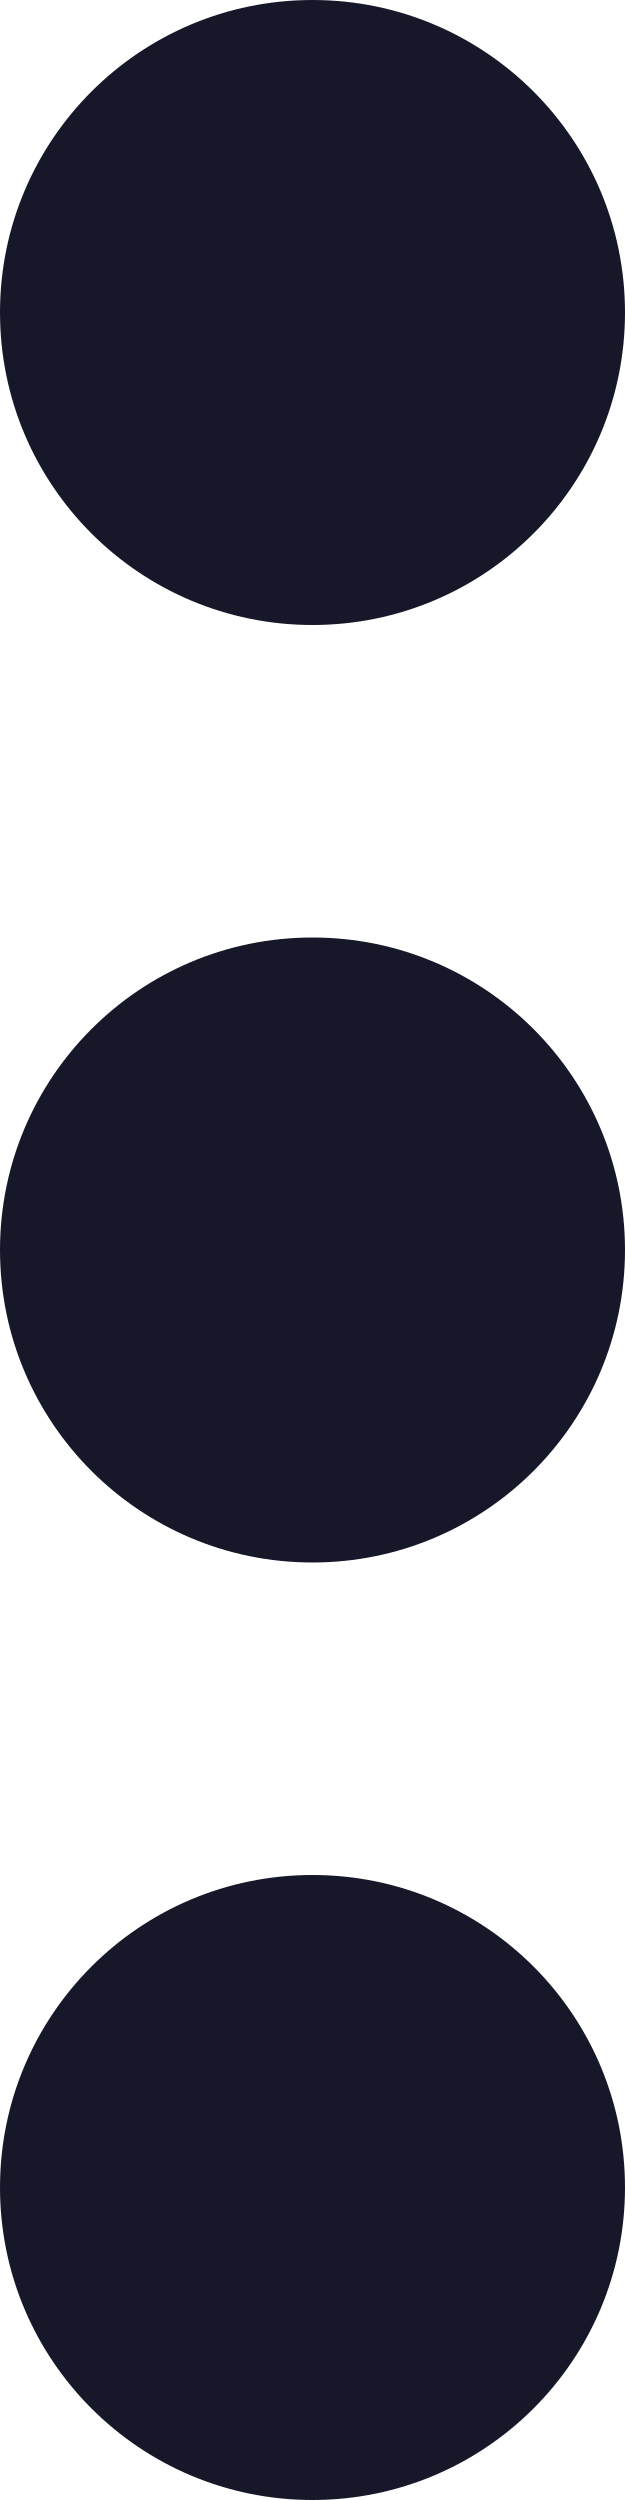
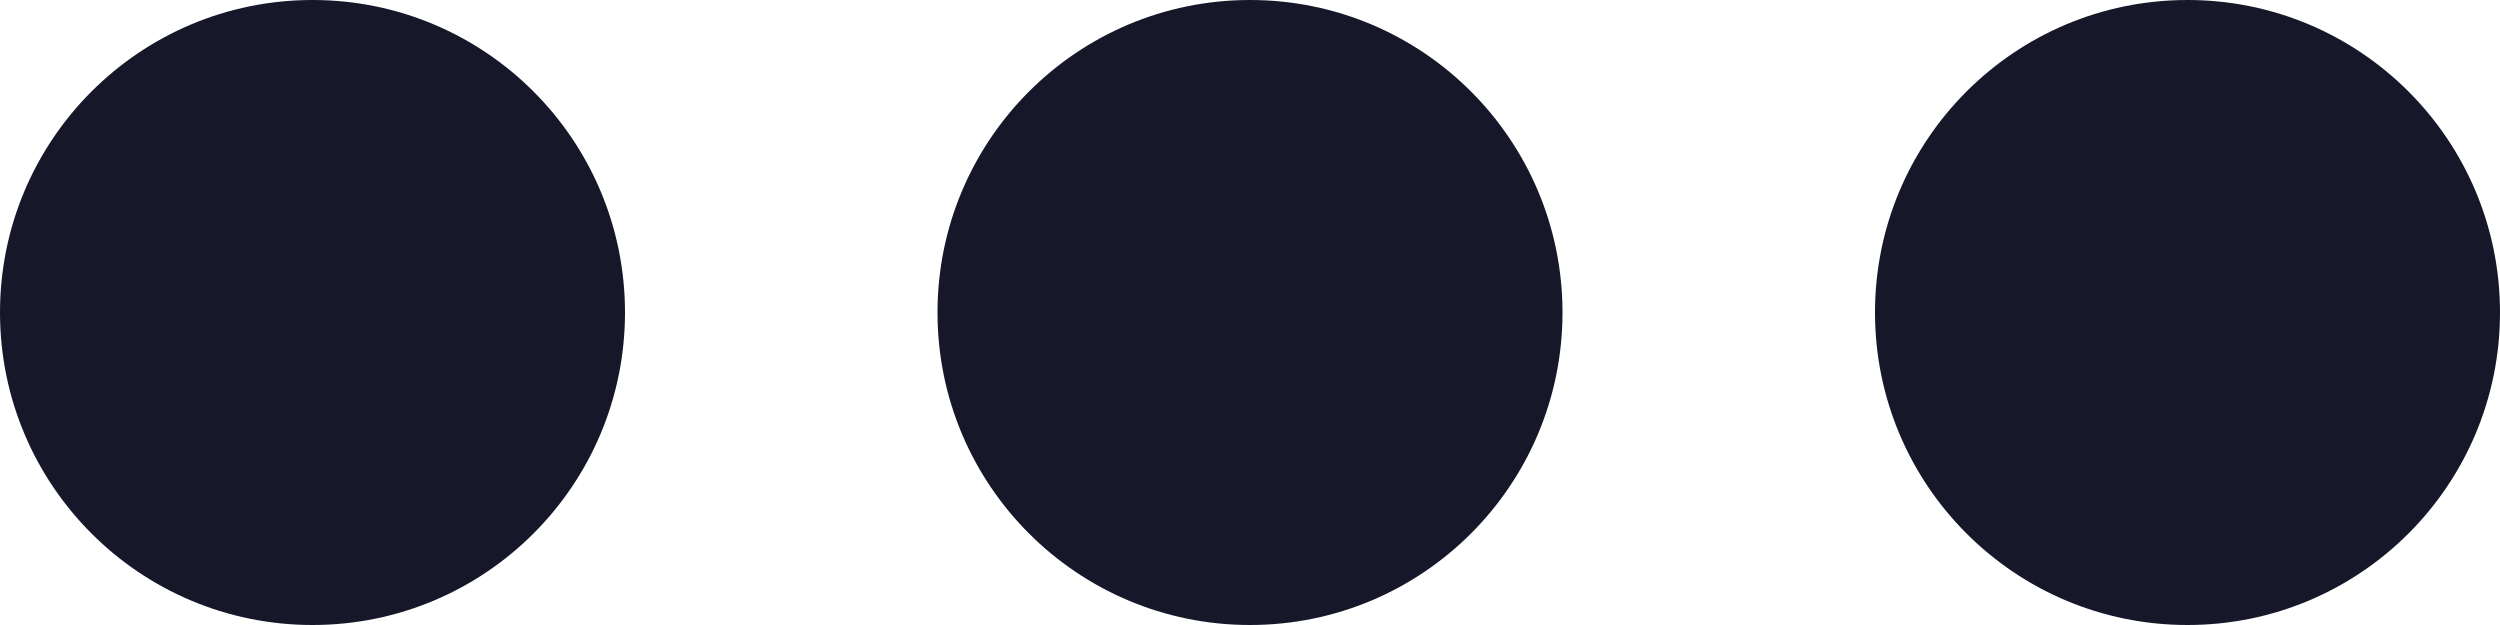
- <svg xmlns="http://www.w3.org/2000/svg" height="16" viewBox="0 0 4 16" width="4">
-   <path d="m2 0c1.105 0 2 .895 2 2s-.895 2-2 2-2-.895-2-2 .895-2 2-2zm6 0c1.105 0 2 .895 2 2s-.895 2-2 2-2-.895-2-2 .895-2 2-2zm6 0c1.105 0 2 .895 2 2s-.895 2-2 2-2-.895-2-2 .895-2 2-2z" fill="#16182a" transform="matrix(0 1 -1 0 4 0)" />
+ <svg xmlns="http://www.w3.org/2000/svg" height="4" viewBox="0 0 16 4" width="16">
+   <path d="m2 0c1.105 0 2 .895 2 2s-.895 2-2 2-2-.895-2-2 .895-2 2-2zm6 0c1.105 0 2 .895 2 2s-.895 2-2 2-2-.895-2-2 .895-2 2-2zm6 0c1.105 0 2 .895 2 2s-.895 2-2 2-2-.895-2-2 .895-2 2-2z" fill="#16182a" />
</svg>
